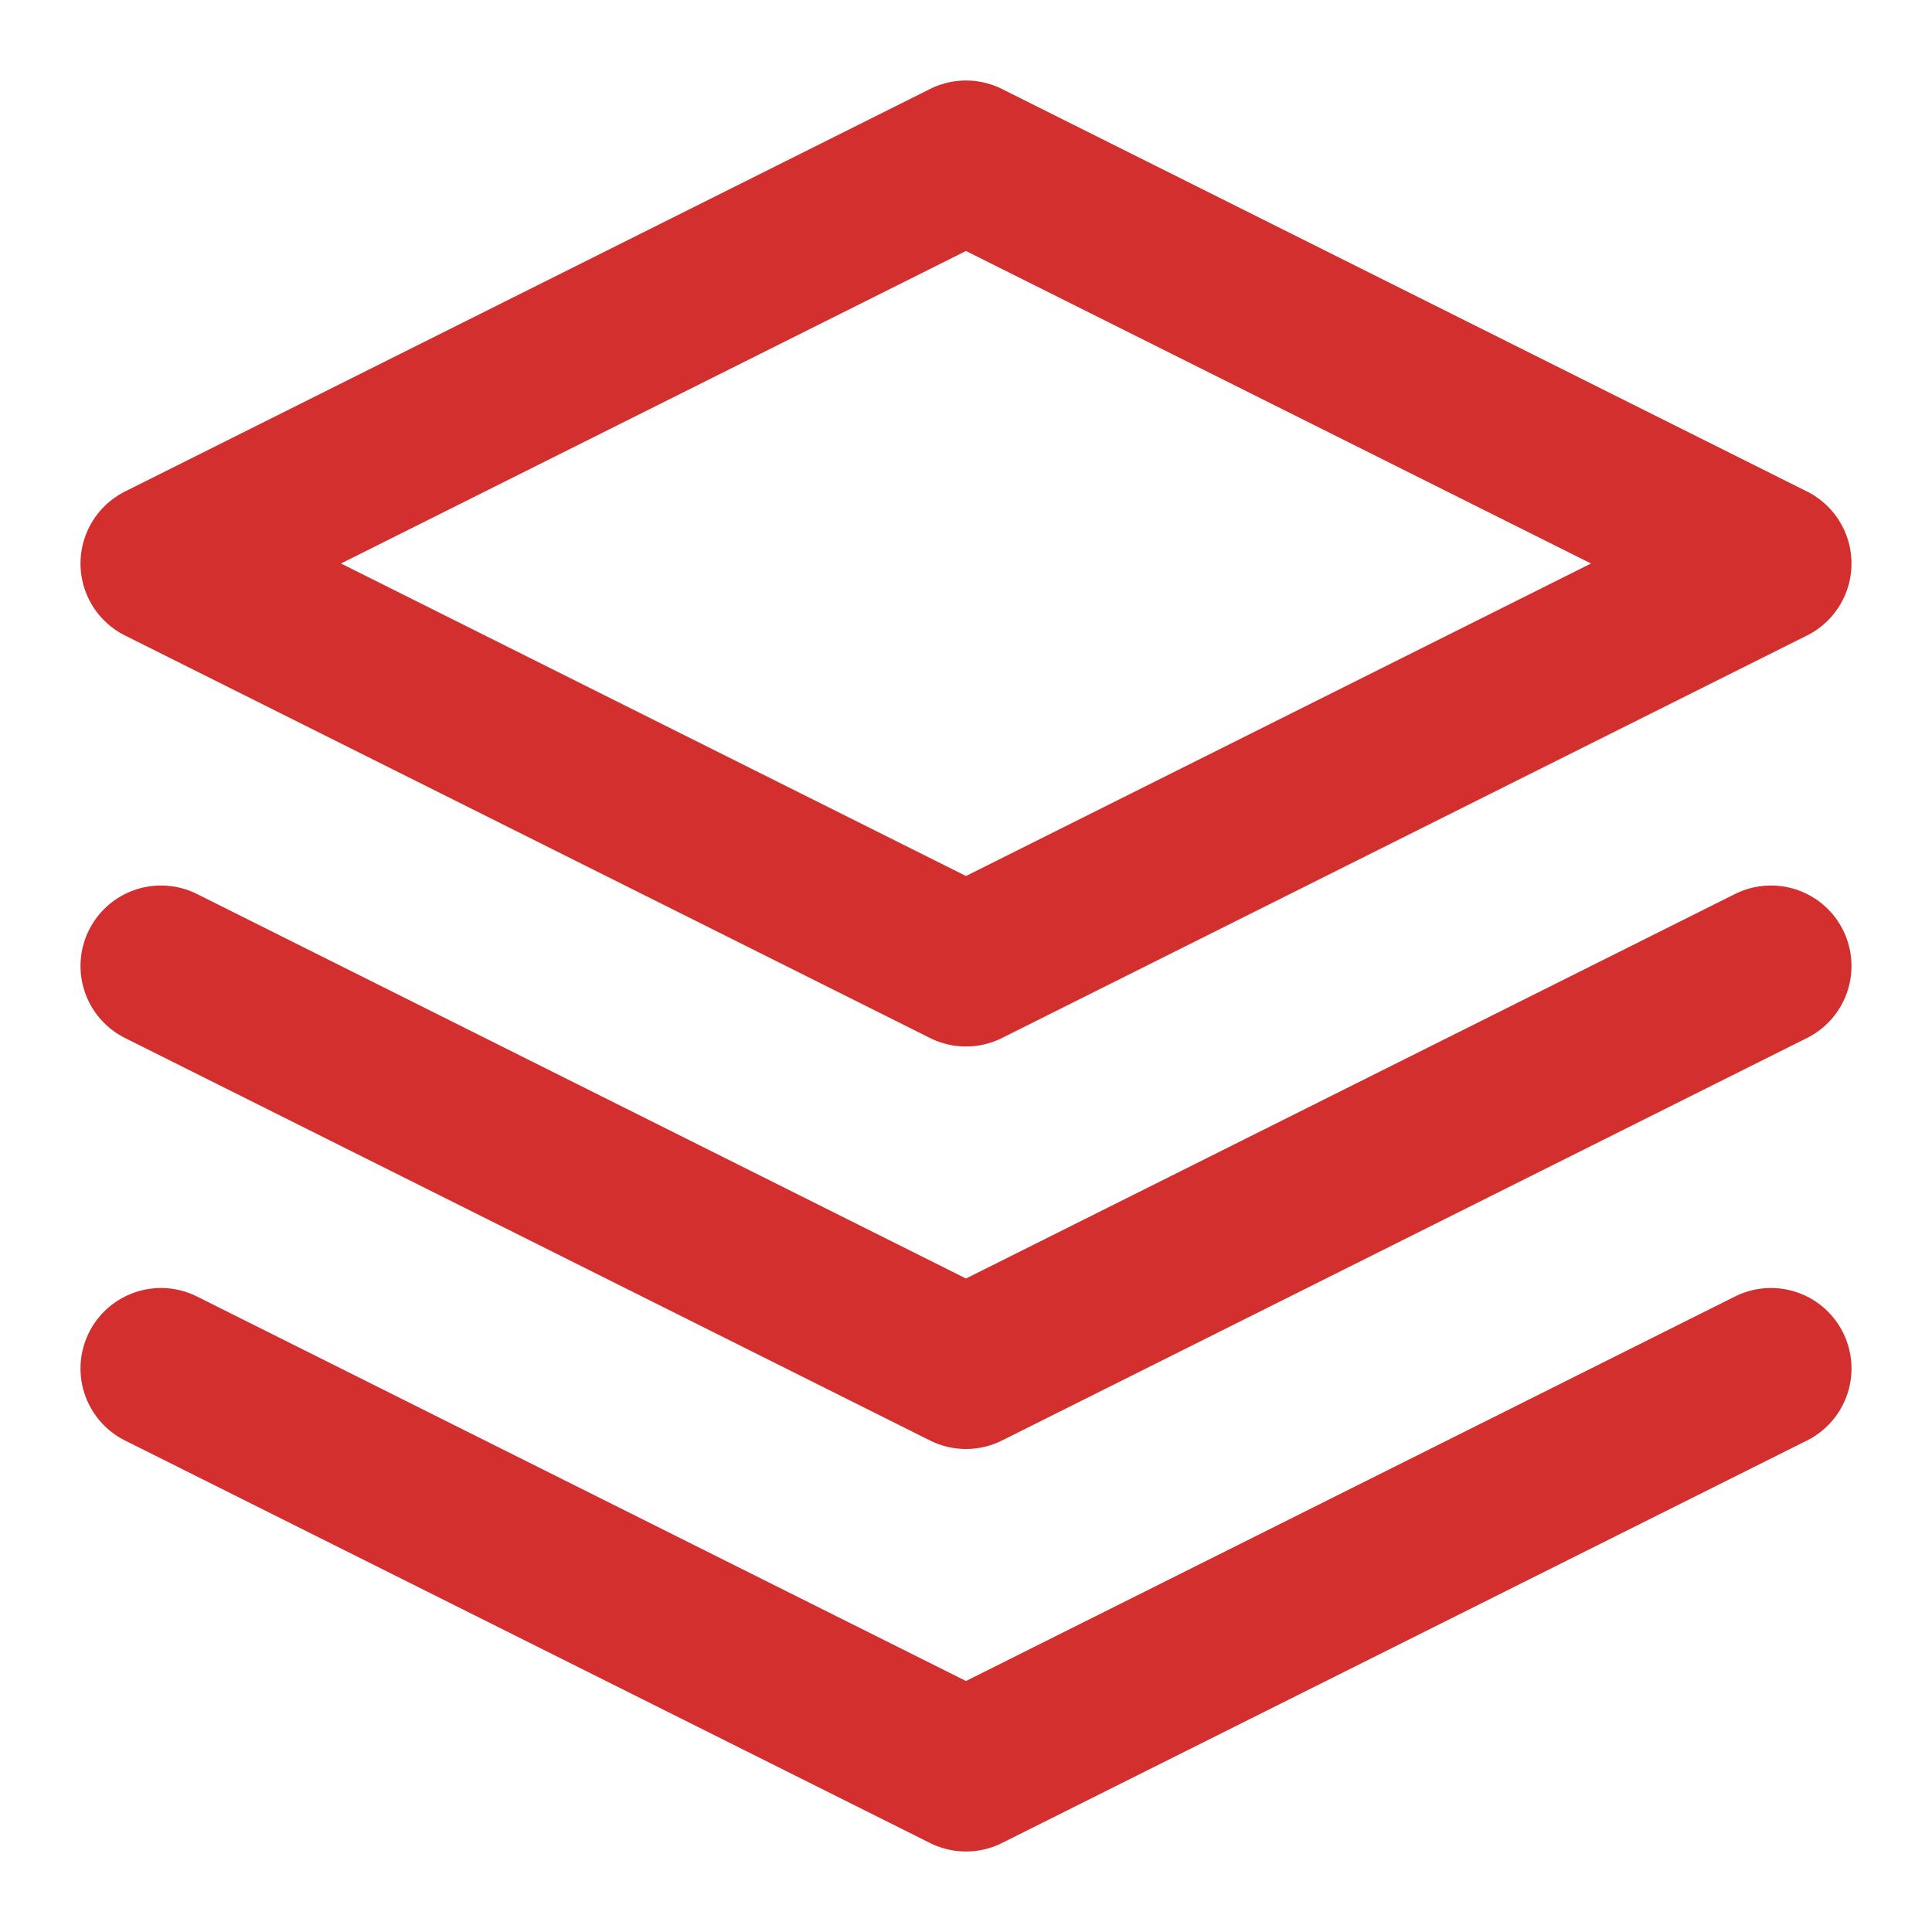
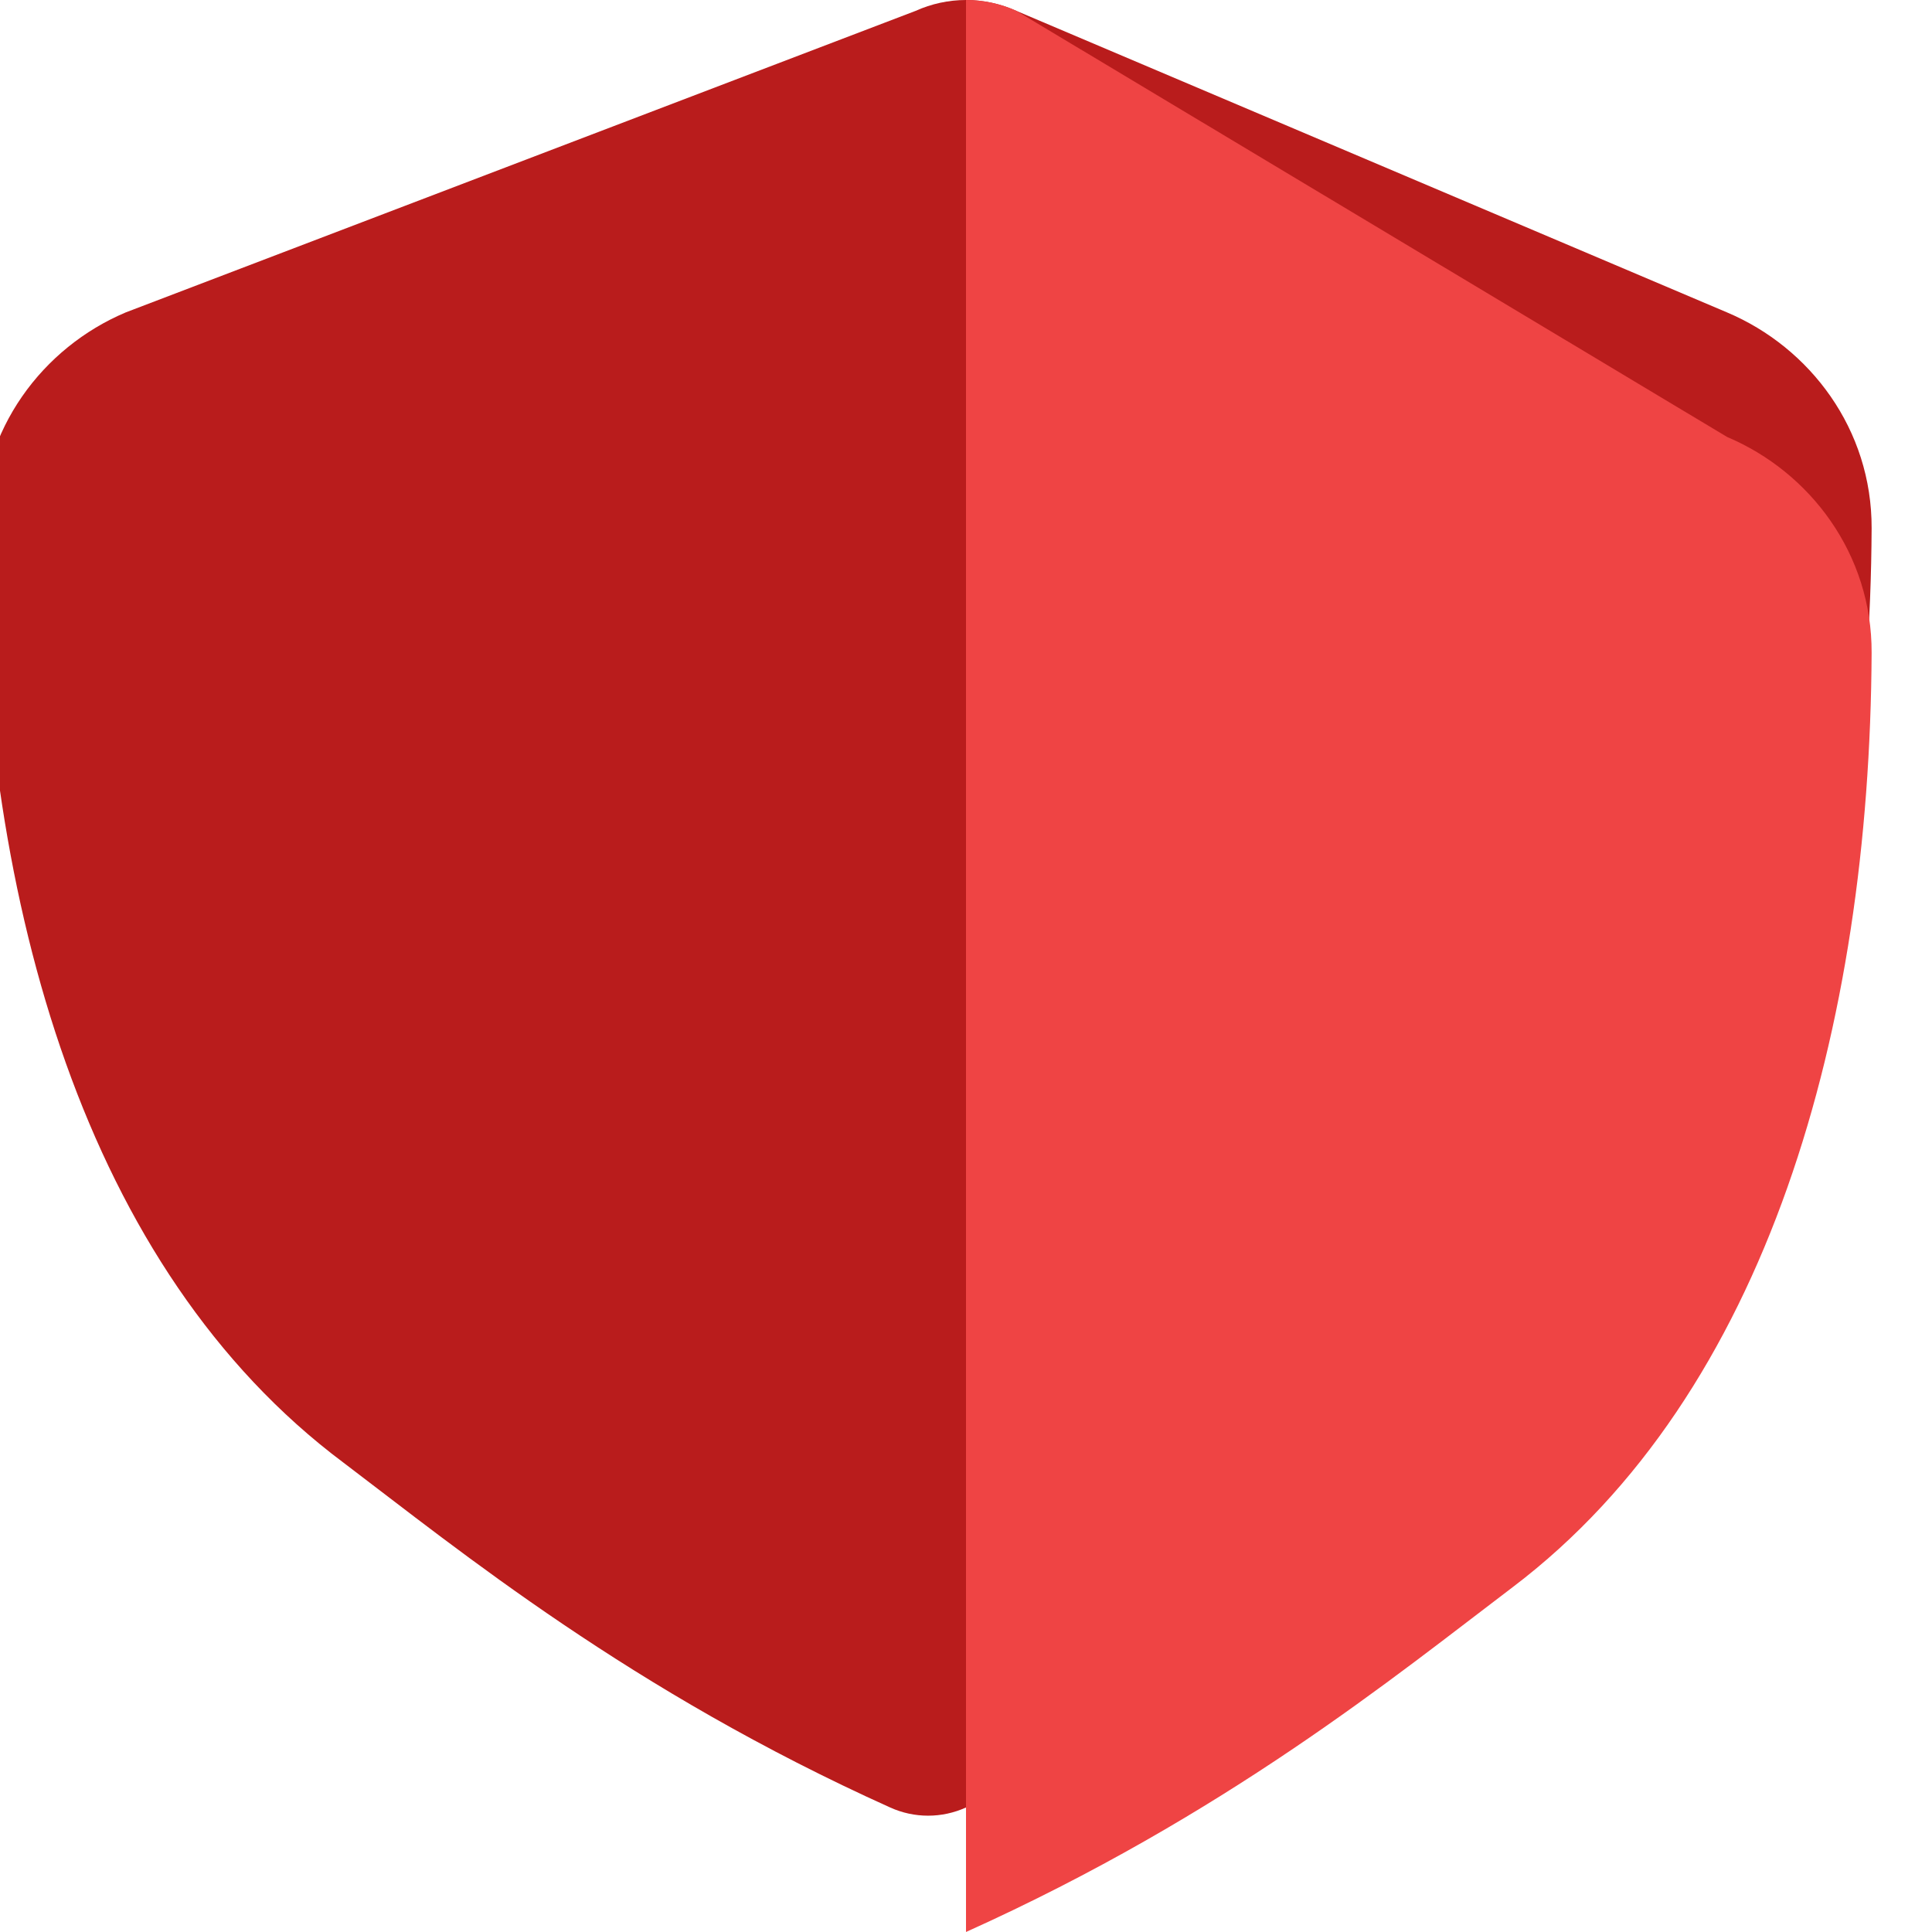
- <svg xmlns="http://www.w3.org/2000/svg" viewBox="0 0 24 24" fill="none" stroke="#d32f2f" stroke-width="2" stroke-linecap="round" stroke-linejoin="round">
-   <path d="M12 2L2 7l10 5 10-5-10-5zM2 17l10 5 10-5M2 12l10 5 10-5" />
+ <svg xmlns="http://www.w3.org/2000/svg" viewBox="0 0 512 512">
+   <path fill="#b91c1c" d="M256 0c4.6 0 9.2 1 13.4 2.9L457.7 82.8c22 9.3 38.4 31 38.3 57.2c-.5 99.2-27.4 196.3-95.1 247.6c-30.9 23.4-76.1 60.4-144.9 91.4c-6.4 2.9-13.7 2.9-20.1 0c-68.8-31-114-68-144.9-91.4C22.4 336.3-4.5 239.2-5 140c-.1-26.2 16.3-47.9 38.3-57.2L242.6 2.9C246.8 1 251.4 0 256 0z" />
+   <path fill="#ef4444" d="M256 0v512c68.8-31 114-68 144.9-91.4c67.7-51.3 94.6-148.4 95.1-247.6c.1-26.2-16.3-47.9-38.3-57.2L269.4 2.9C265.2 1 260.6 0 256 0z" />
</svg>
